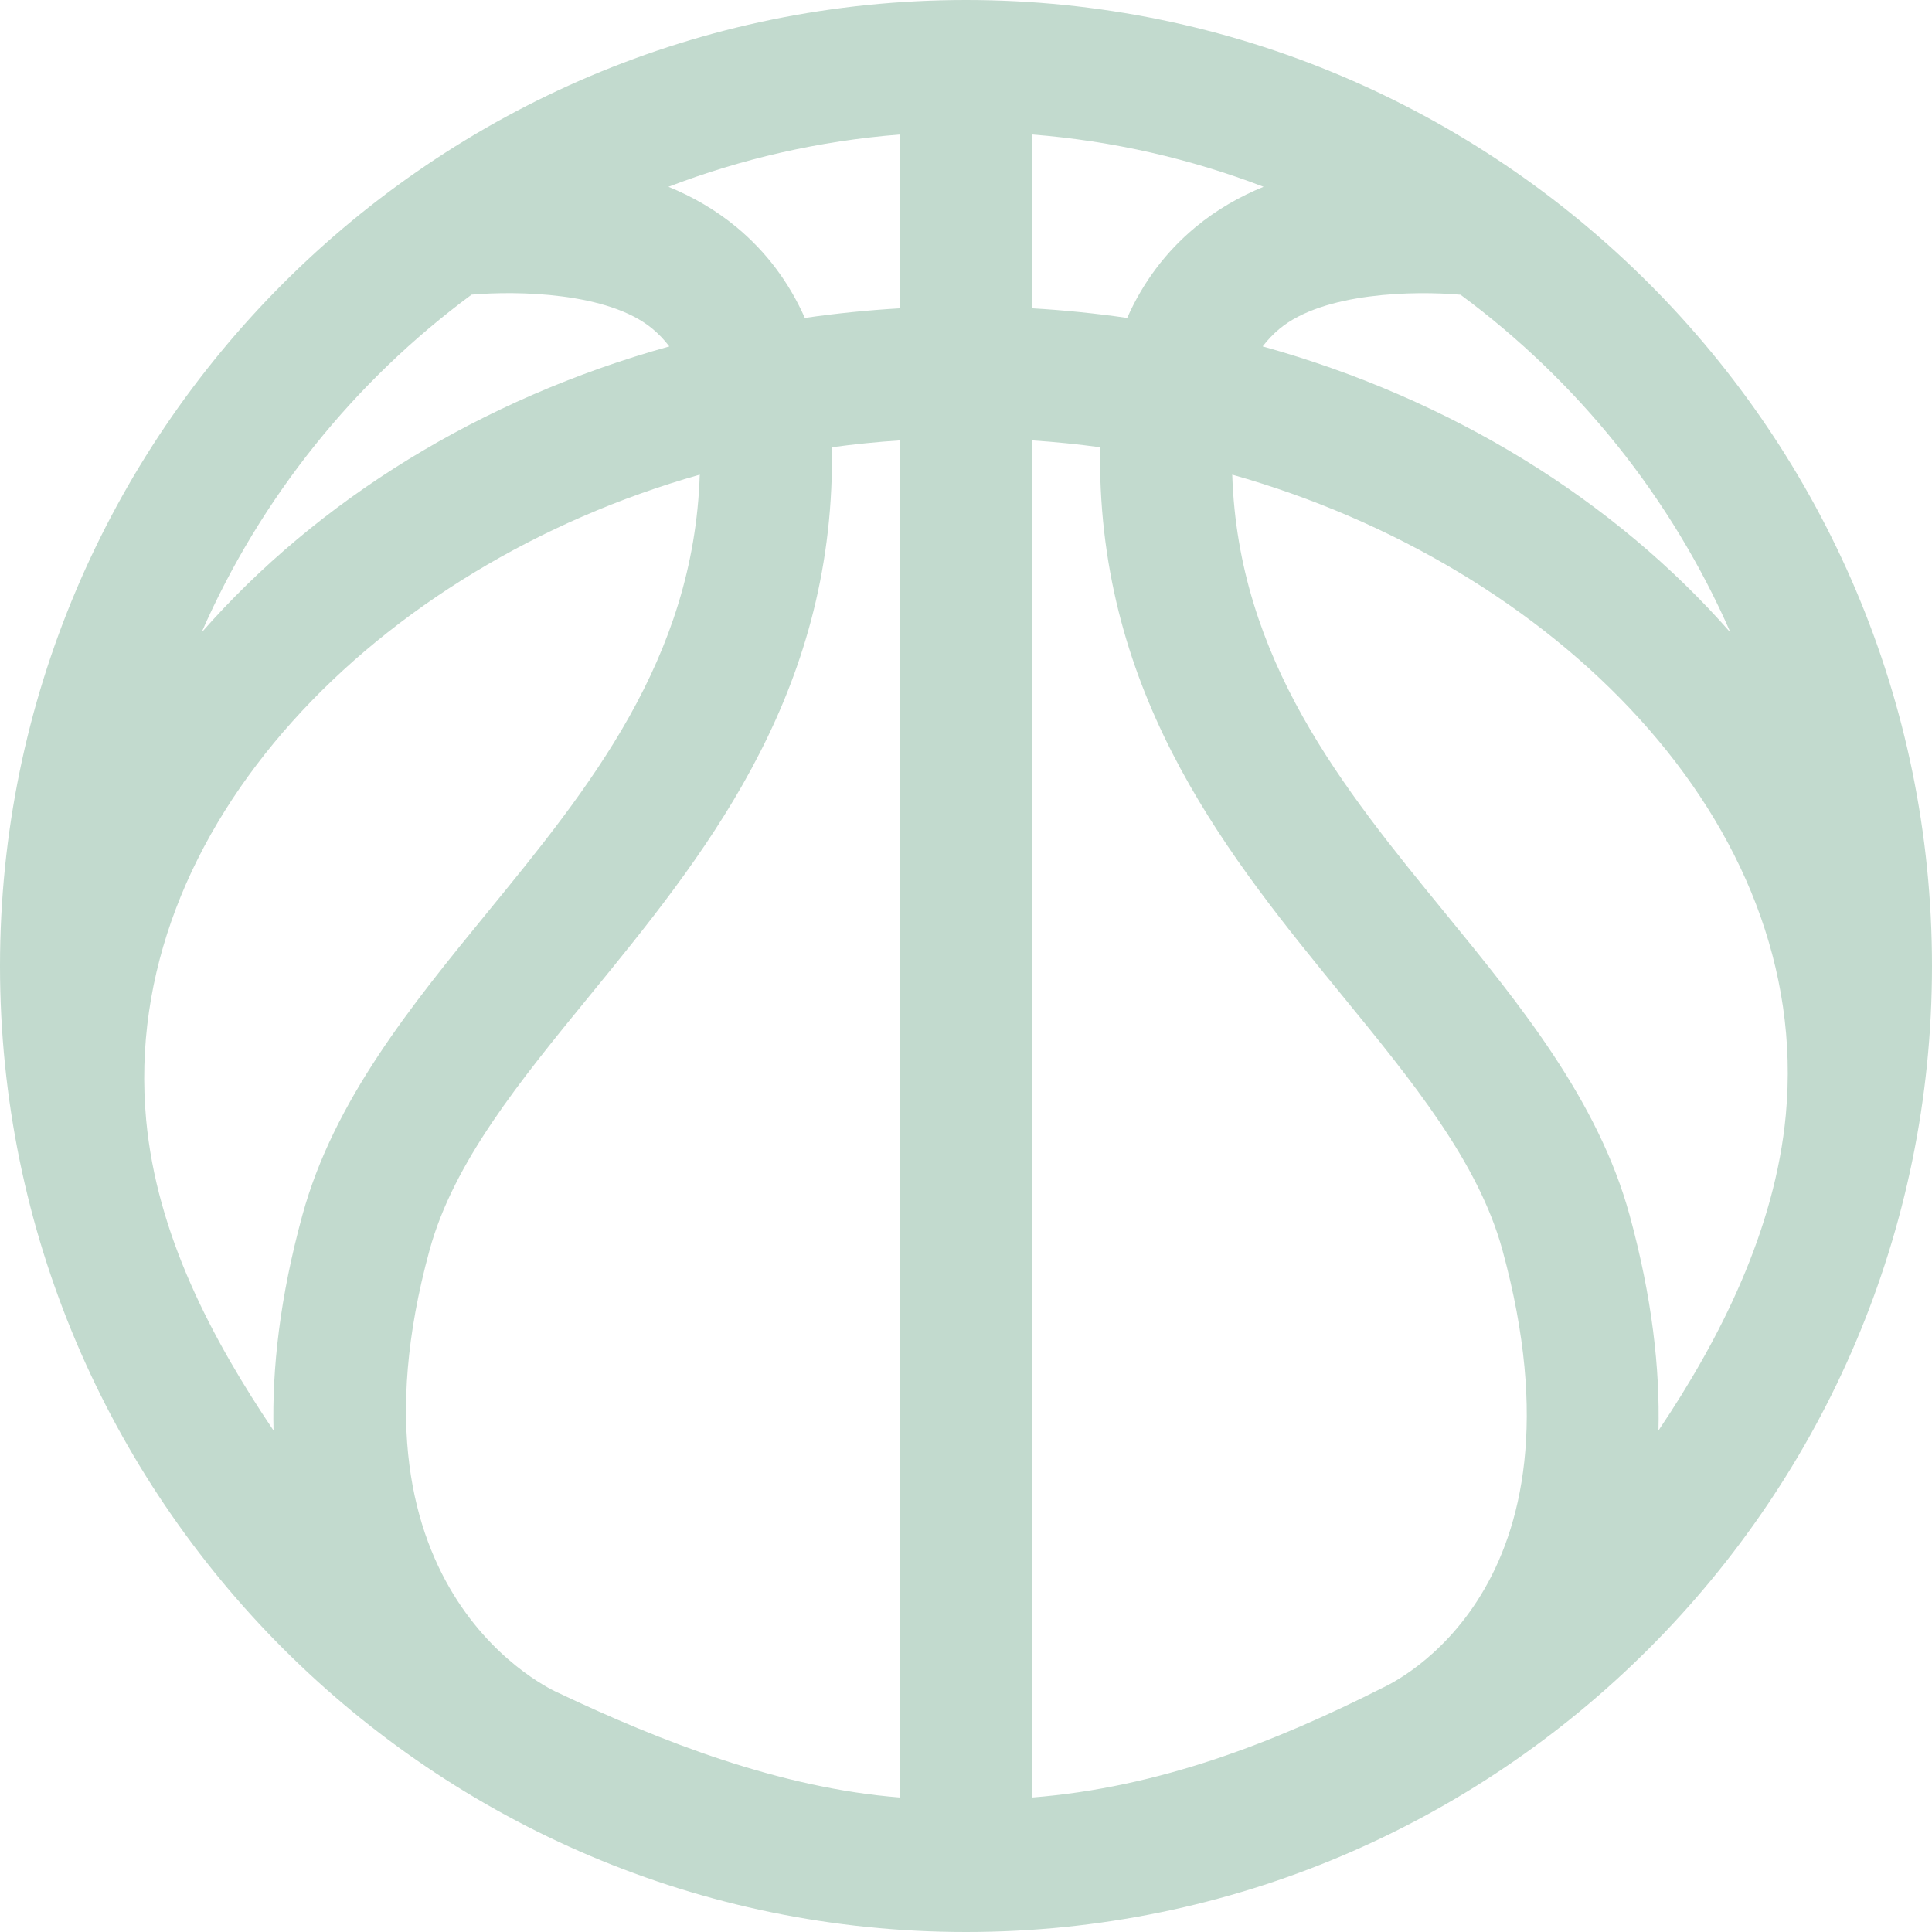
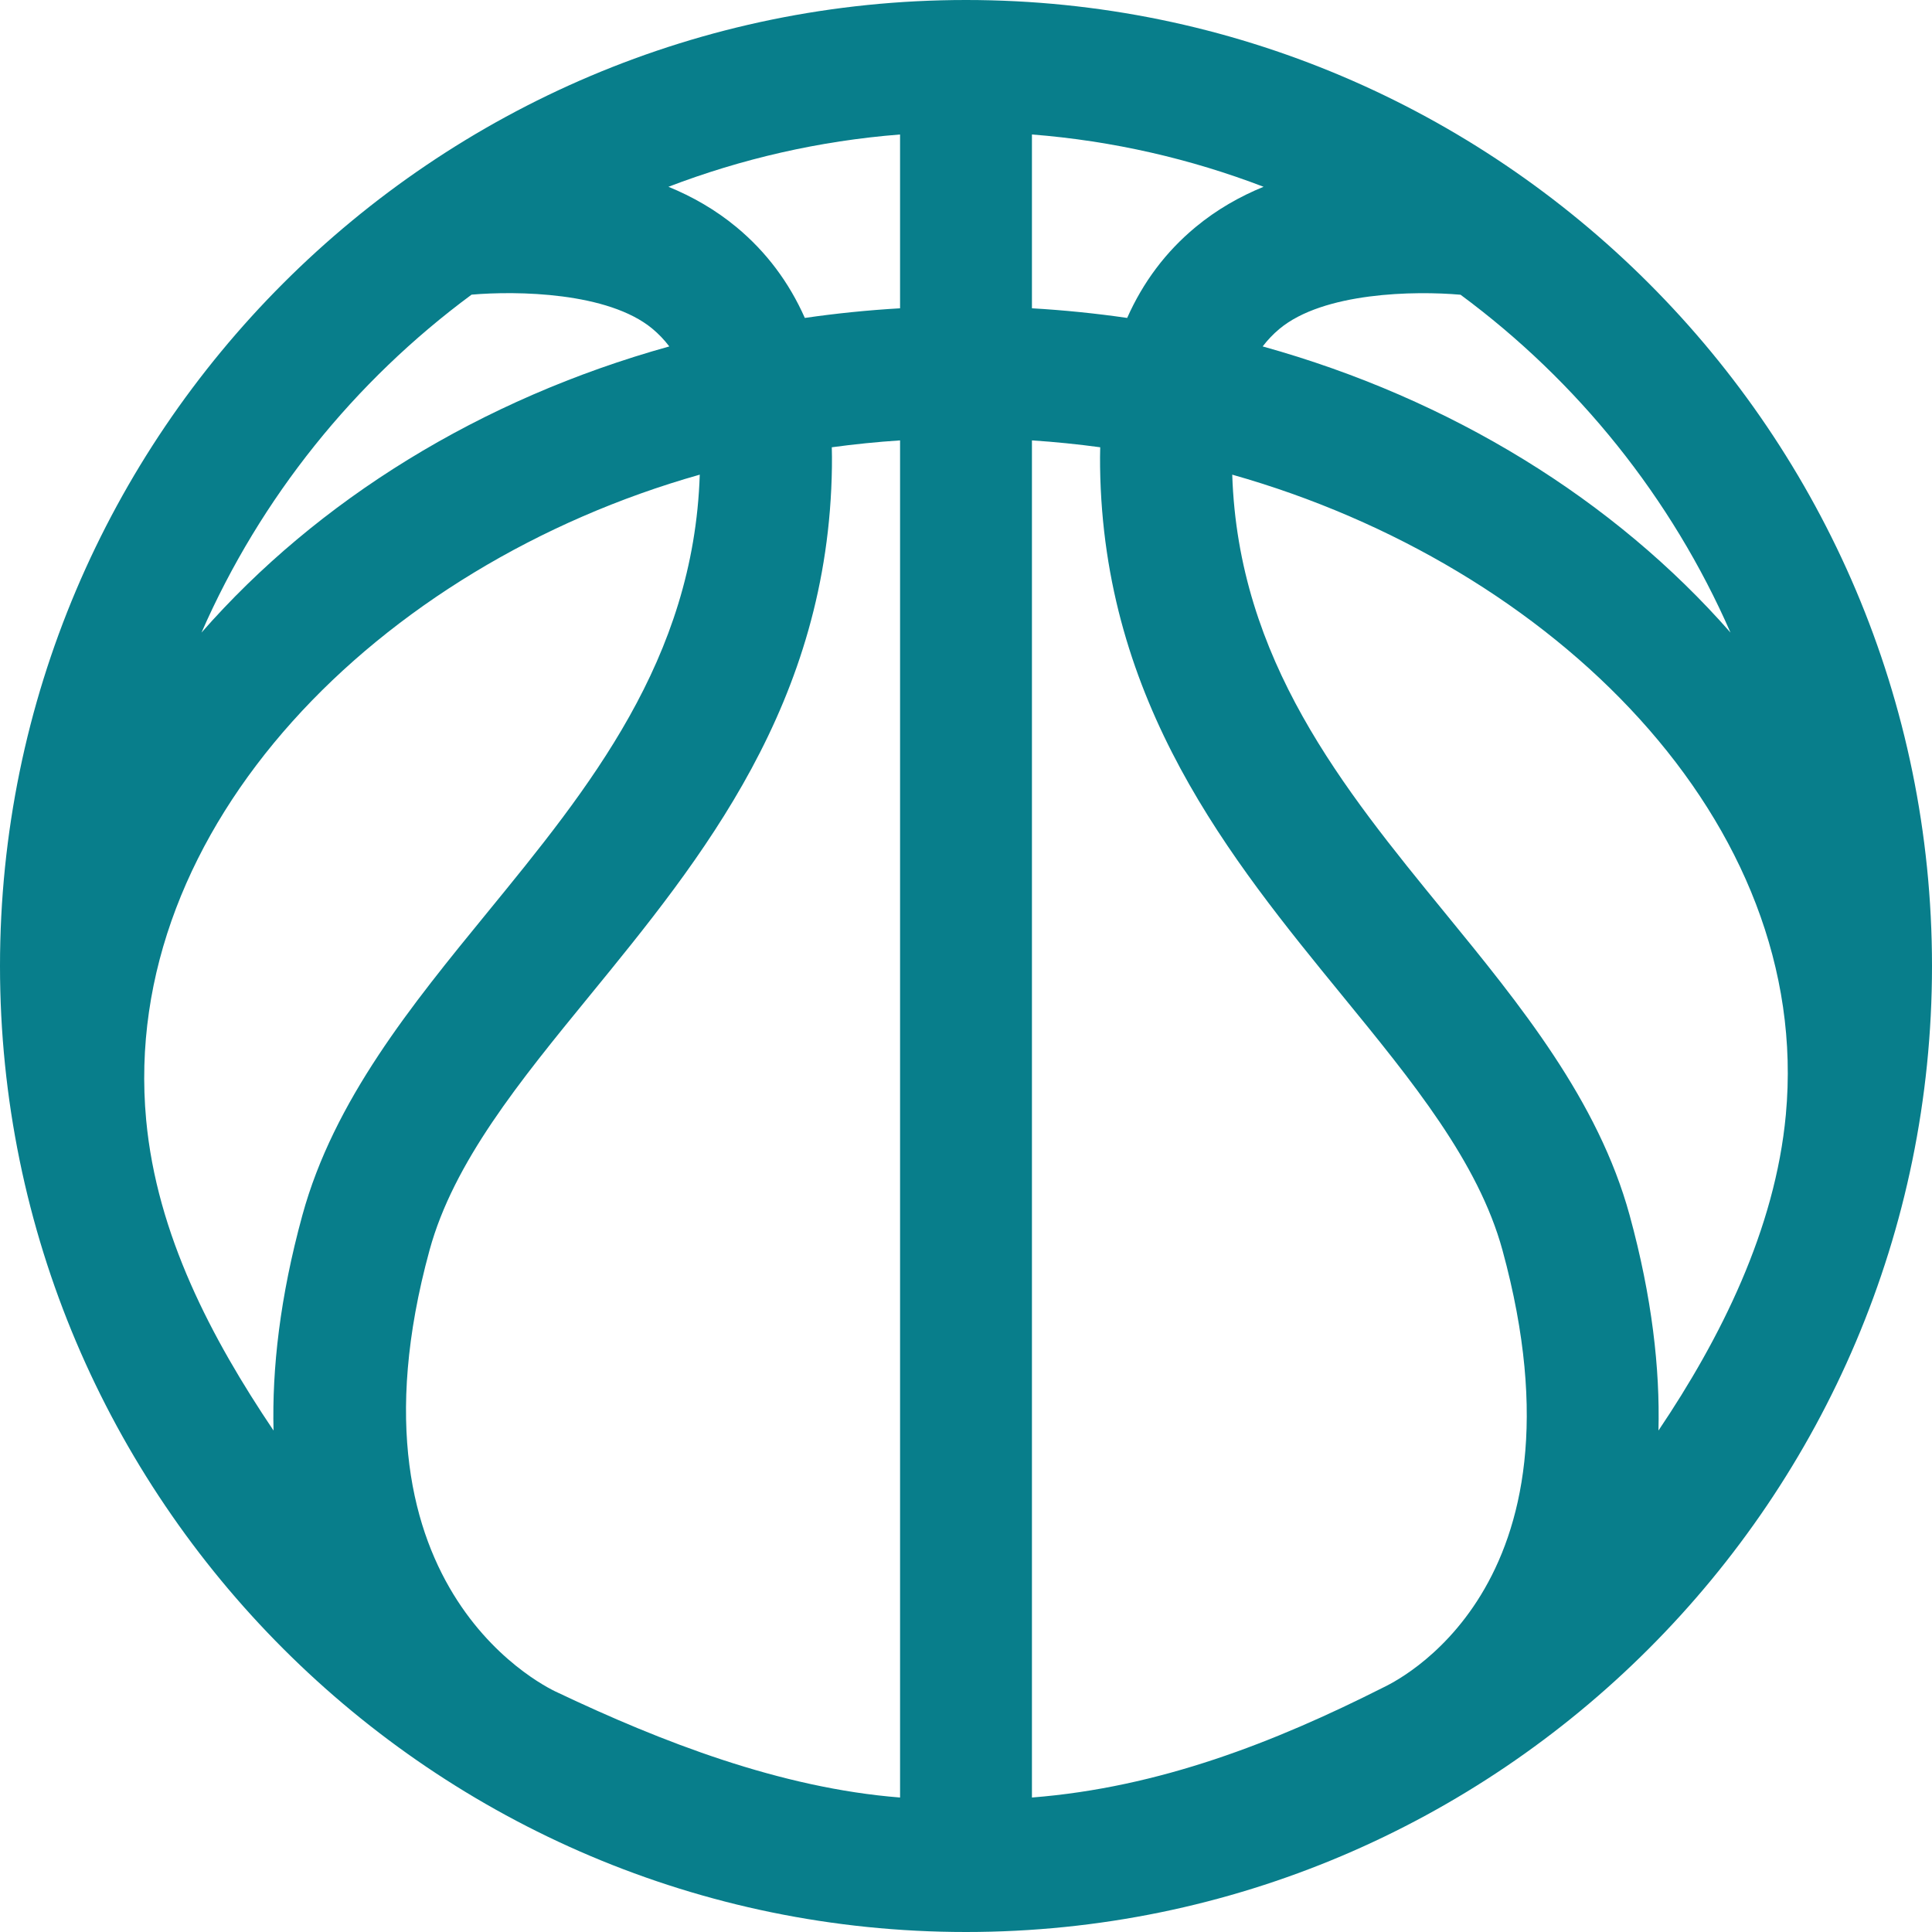
- <svg xmlns="http://www.w3.org/2000/svg" version="1.1" id="Capa_1" x="0px" y="0px" fill="#c2dace" viewBox="0 0 297 297" style="enable-background:new 0 0 297 297;" xml:space="preserve">
+ <svg xmlns="http://www.w3.org/2000/svg" version="1.1" id="Capa_1" x="0px" y="0px" fill="#087E8B" viewBox="0 0 297 297" style="enable-background:new 0 0 297 297;" xml:space="preserve">
  <path d="M148.5,0C66.617,0,0,66.617,0,148.5S66.617,297,148.5,297S297,230.383,297,148.5S230.383,0,148.5,0z M85.725,260.188  c-0.321-0.152-34.229-14.885-19.69-68.016c3.701-13.528,13.849-25.943,24.593-39.087c17.231-21.083,36.762-44.978,37.261-81.315  c0.014-1.019,0.007-2.023-0.02-3.012c3.454-0.469,6.953-0.826,10.495-1.058v208.627C119.933,274.879,101.619,267.727,85.725,260.188  z M22.469,172.156c-4.176-44.983,35.714-85.228,85.103-99.188c-0.925,28.462-17.038,48.197-32.641,67.287  c-11.609,14.203-23.614,28.889-28.451,46.566c-3.453,12.618-4.671,23.598-4.43,33.092C32.51,205.737,24.106,189.786,22.469,172.156z   M113.218,34.919c-3.266-2.708-6.827-4.719-10.46-6.205c11.204-4.293,23.156-7.062,35.605-8.04v26.72  c-4.951,0.288-9.834,0.785-14.639,1.481C121.284,43.376,117.786,38.706,113.218,34.919z M173.276,48.874  c-4.805-0.696-9.688-1.193-14.639-1.481v-26.72c12.449,0.978,24.401,3.747,35.605,8.04c-3.633,1.486-7.194,3.497-10.459,6.205  C179.214,38.706,175.717,43.376,173.276,48.874z M212.605,259.43c-16.676,8.417-34.37,15.357-53.968,16.897V67.7  c3.542,0.232,7.041,0.589,10.495,1.058c-0.027,0.989-0.034,1.993-0.02,3.012c0.499,36.337,20.03,60.232,37.261,81.315  c10.744,13.144,20.892,25.559,24.593,39.087C245.298,244.552,213.909,258.771,212.605,259.43z M274.531,171.373  c-1.637,17.63-10.04,34.364-19.581,48.54c0.241-9.494-0.977-20.474-4.43-33.092c-4.837-17.677-16.841-32.363-28.451-46.566  c-15.603-19.09-31.716-38.825-32.641-67.287C238.817,86.928,278.707,126.391,274.531,171.373z M266.024,97.244  c-17.834-20.345-42.879-35.912-71.917-43.989c0.762-0.998,1.615-1.893,2.56-2.683c6.776-5.666,20.835-5.884,27.857-5.263  C242.53,58.608,256.943,76.502,266.024,97.244z M72.493,45.296c6.9-0.603,20.986-0.409,27.785,5.229  c0.966,0.801,1.836,1.714,2.613,2.731C73.854,61.332,48.809,76.9,30.976,97.244C40.06,76.495,54.479,58.598,72.493,45.296z" />
  <g>
</g>
  <g>
</g>
  <g>
</g>
  <g>
</g>
  <g>
</g>
  <g>
</g>
  <g>
</g>
  <g>
</g>
  <g>
</g>
  <g>
</g>
  <g>
</g>
  <g>
</g>
  <g>
</g>
  <g>
</g>
  <g>
</g>
</svg>
